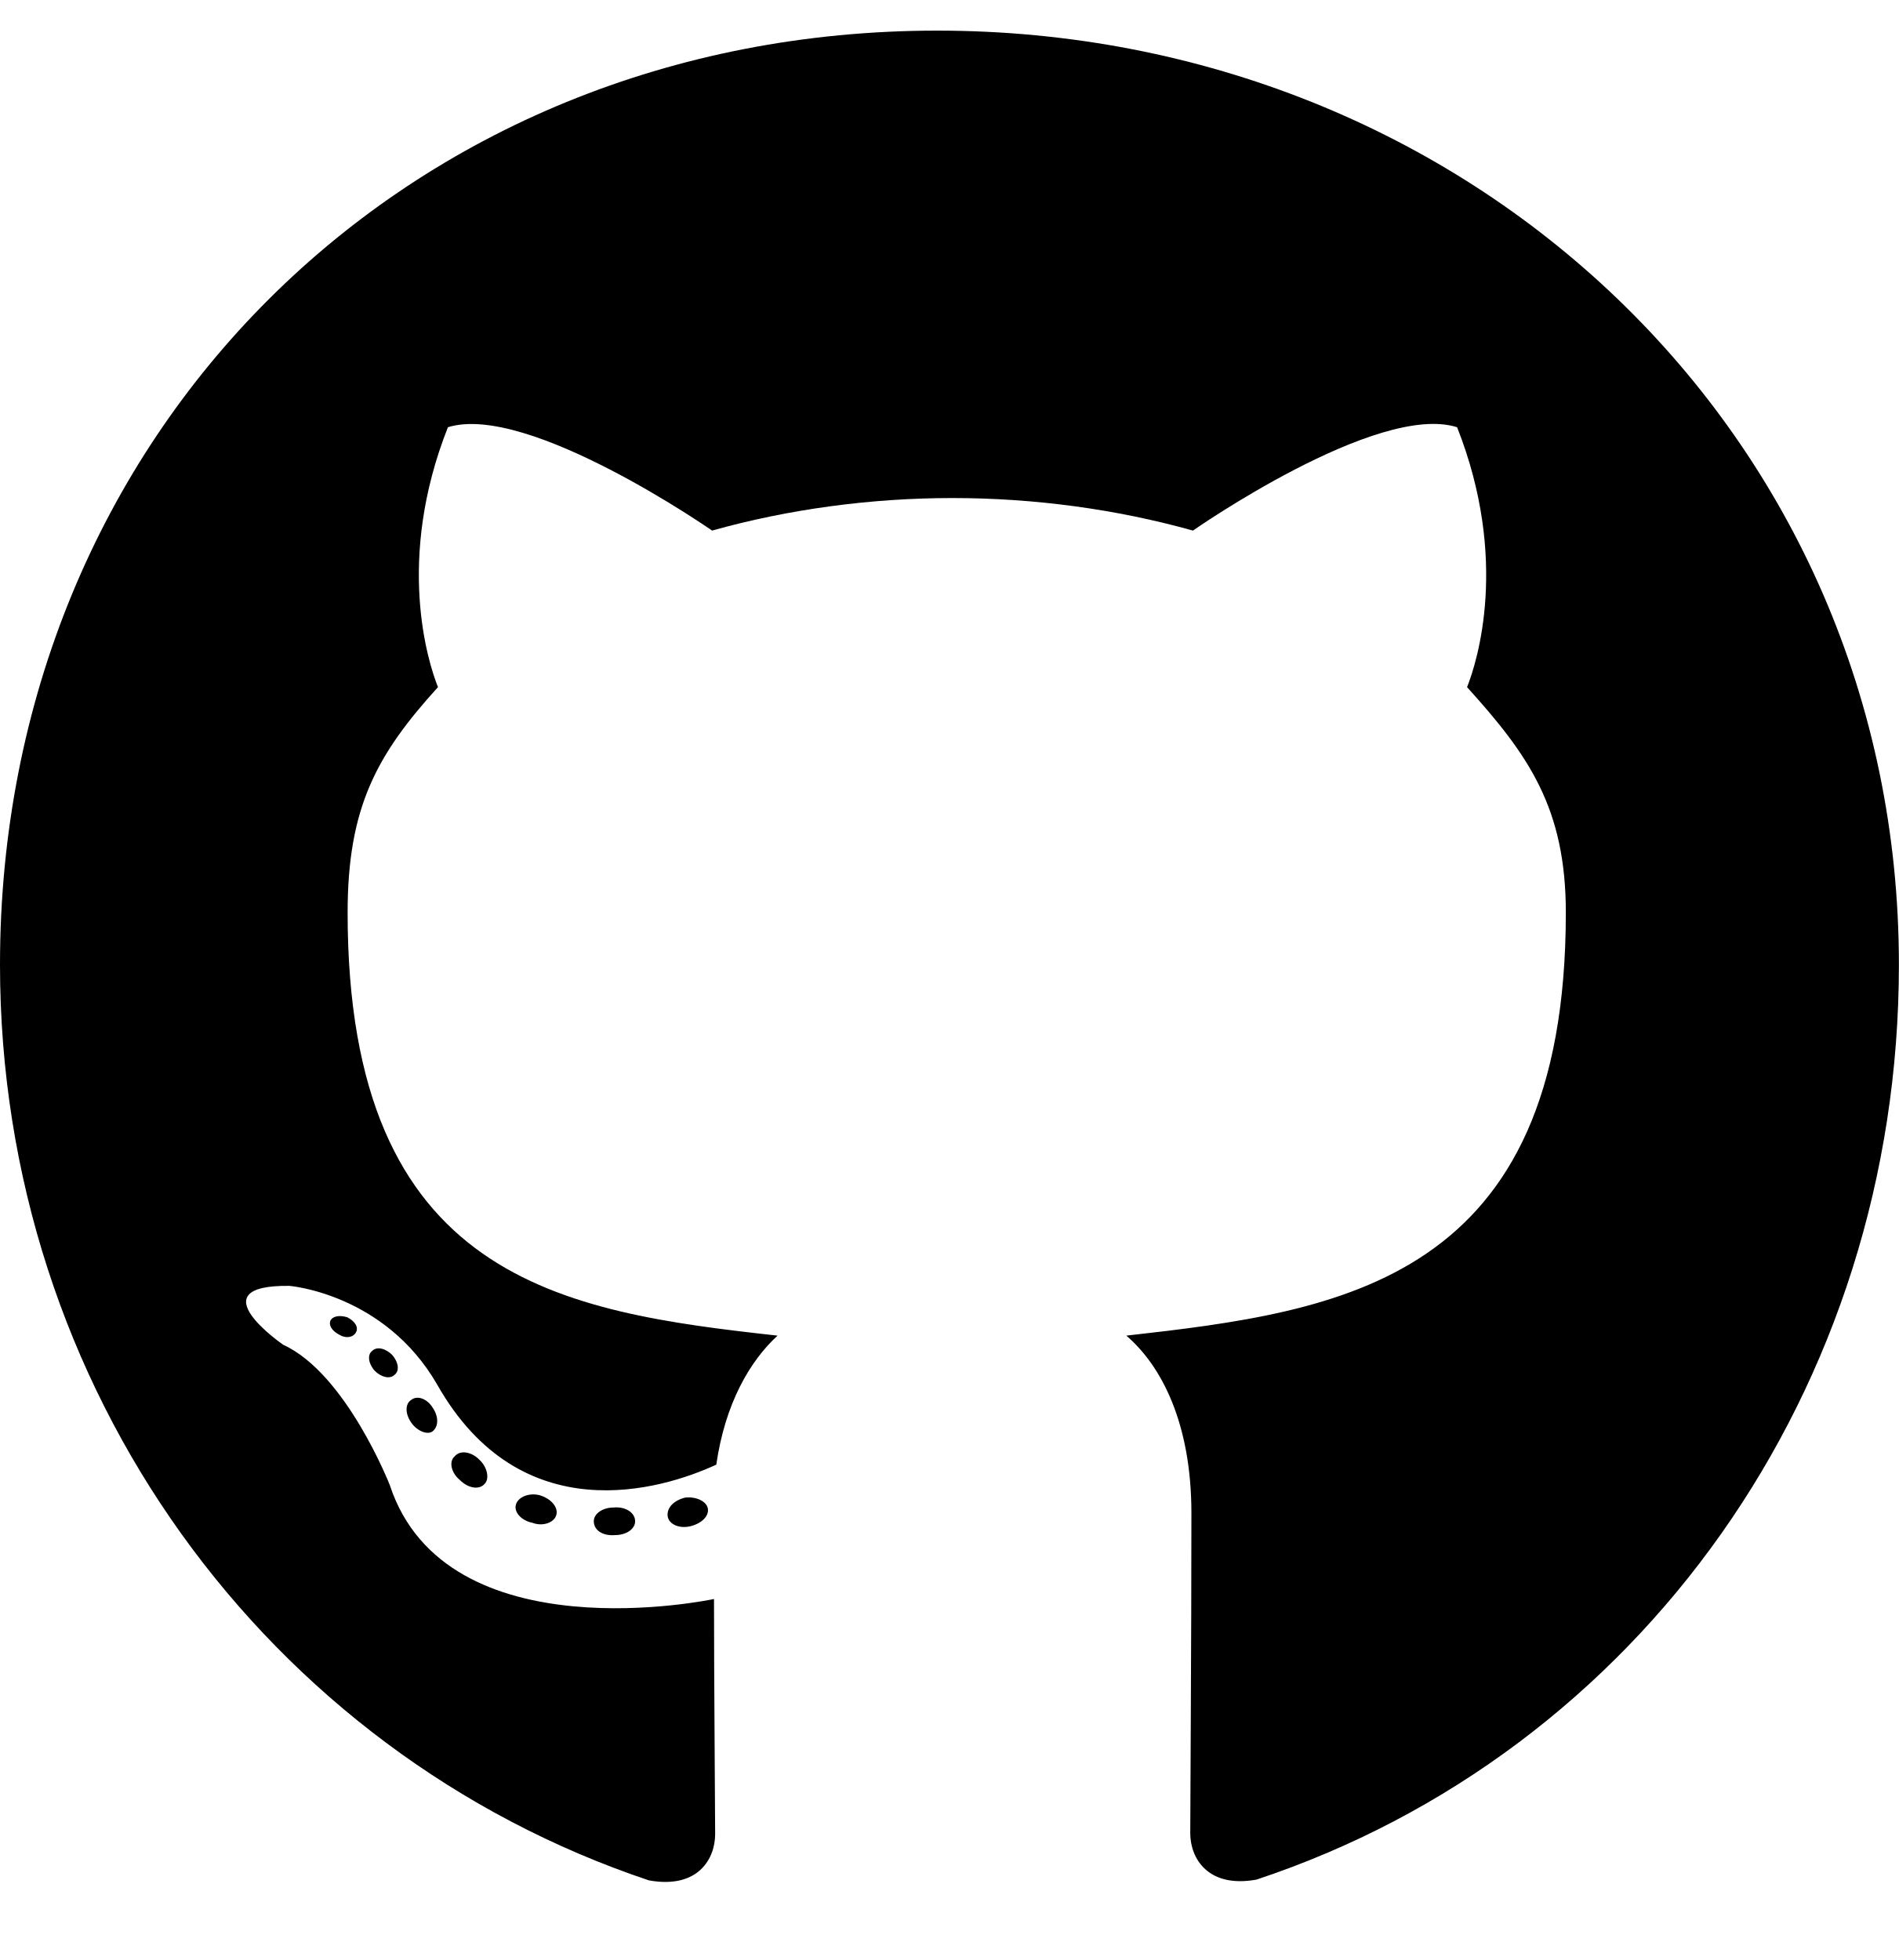
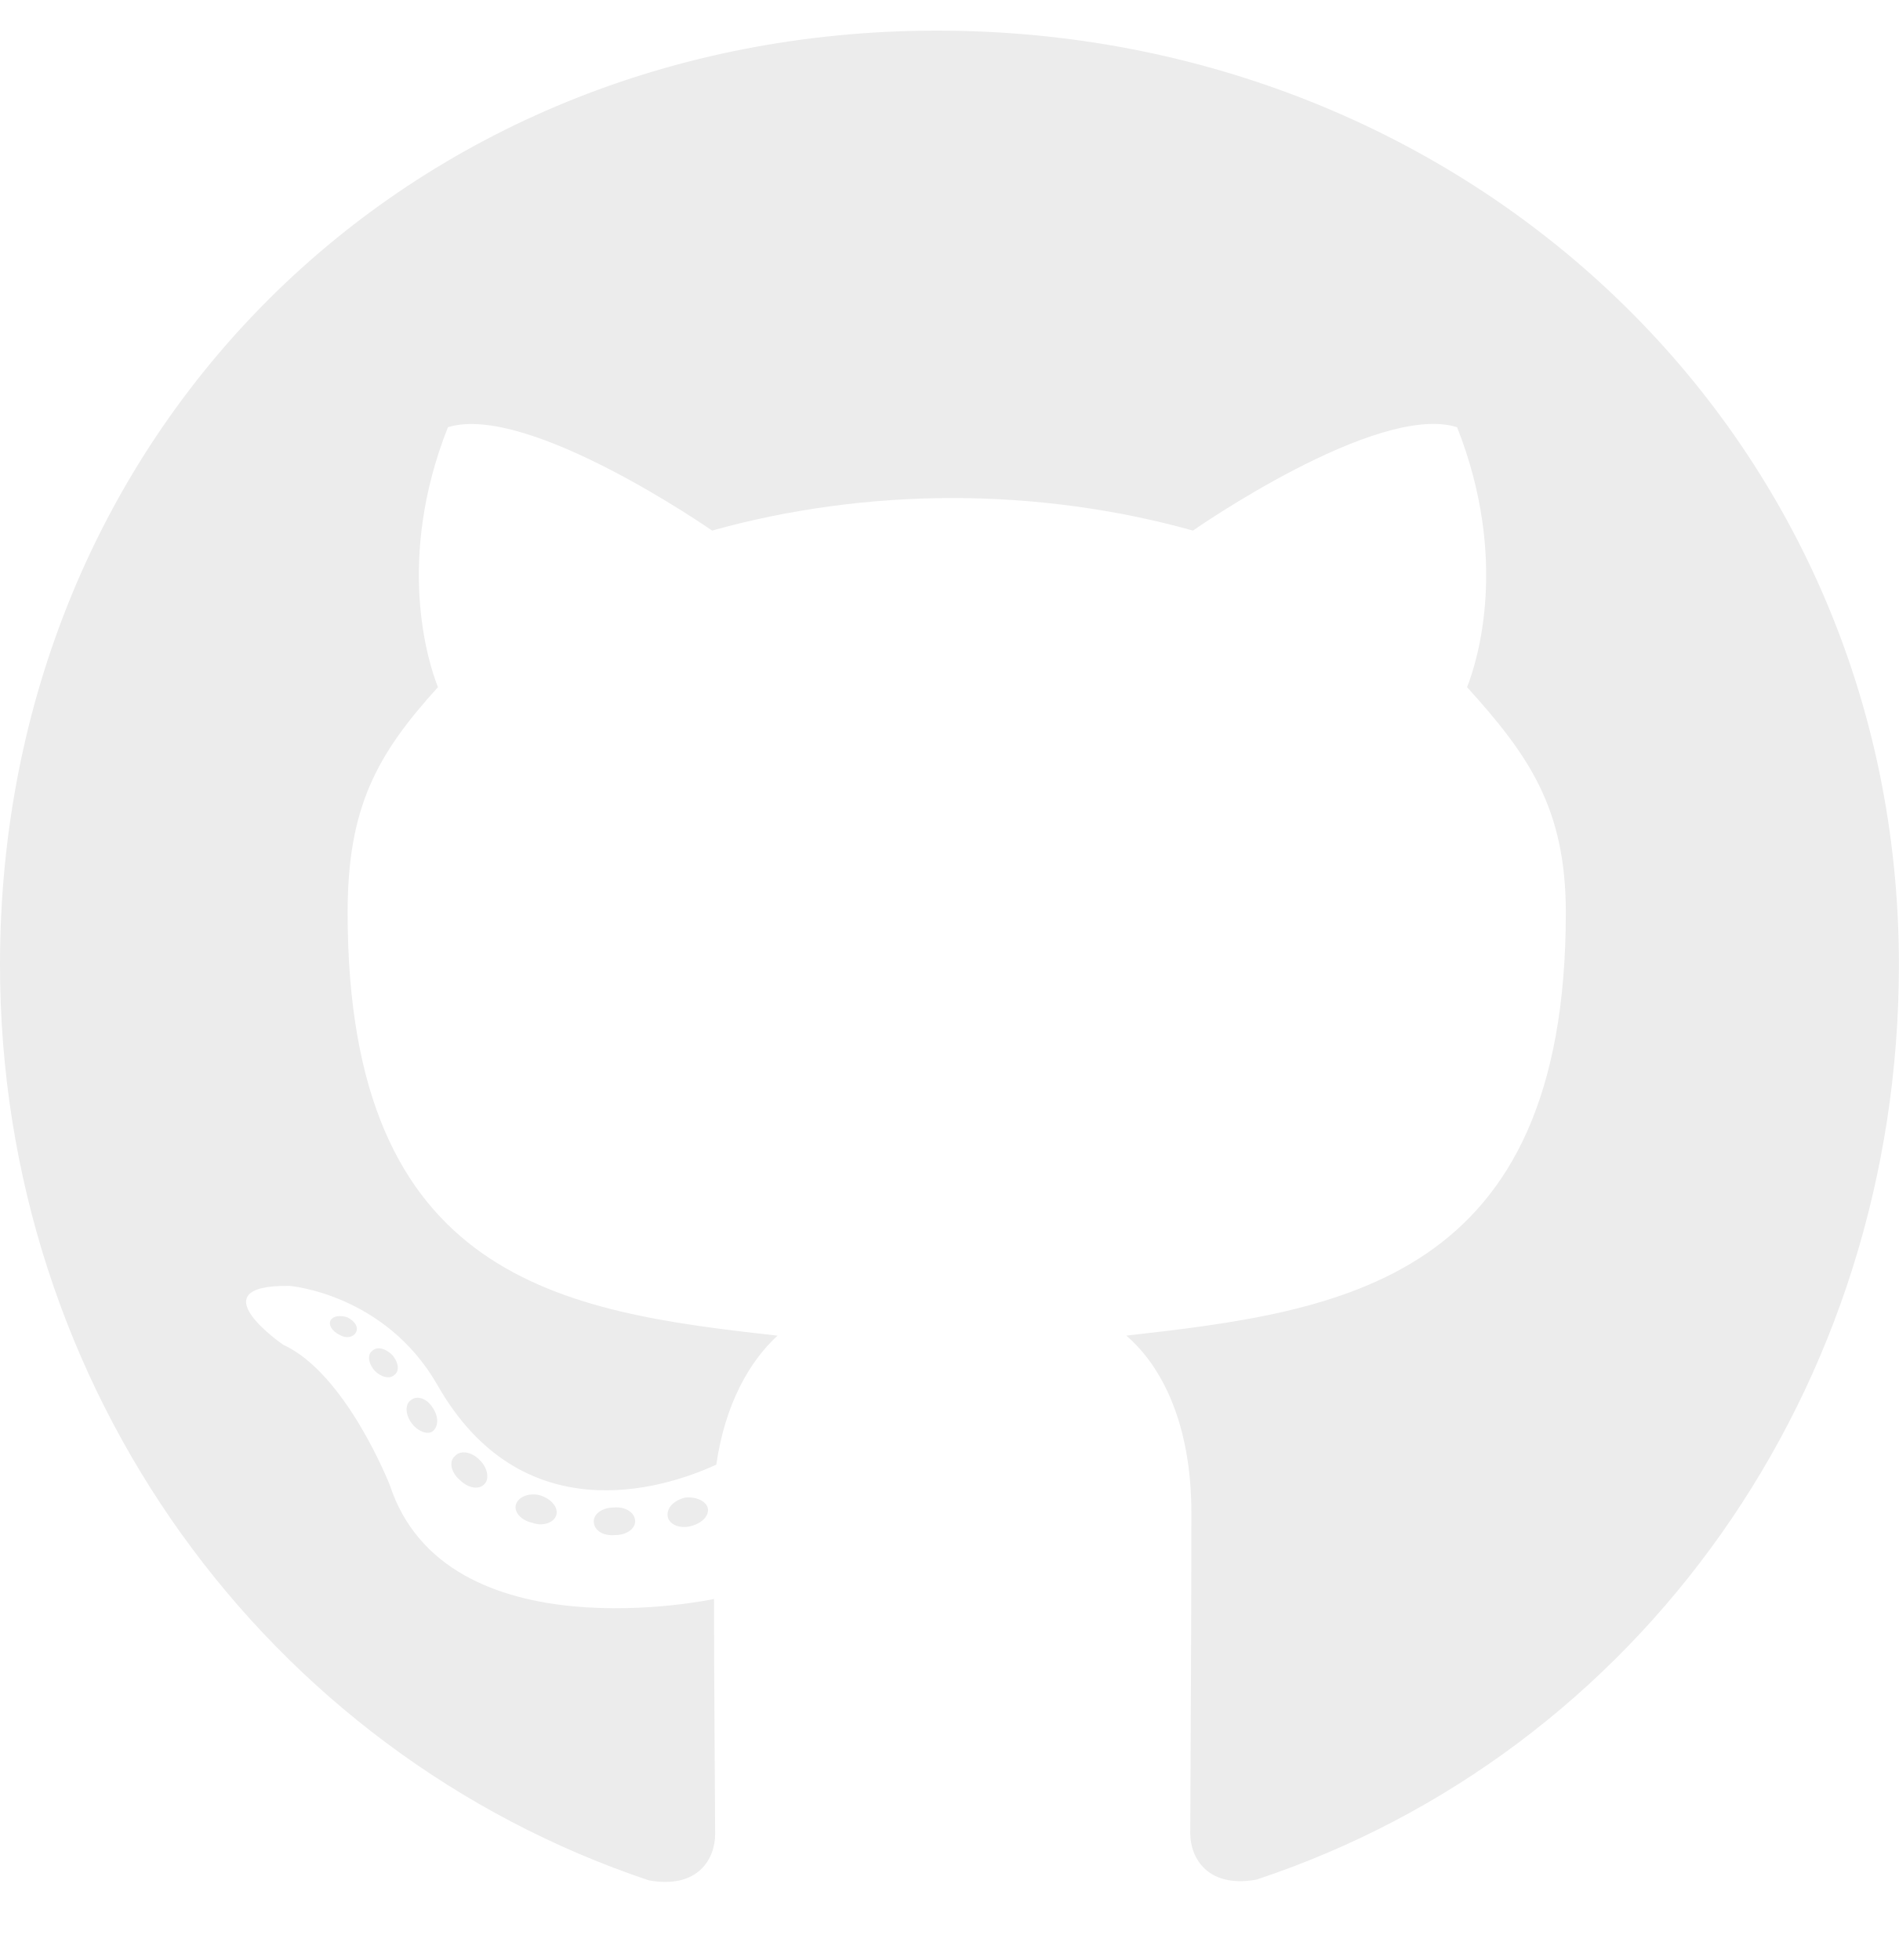
- <svg xmlns="http://www.w3.org/2000/svg" viewBox="0 0 496 512">
+ <svg xmlns="http://www.w3.org/2000/svg" viewBox="0 0 496 512" fill="#ECECEC">
  <path d="M165.9 397.4c0 2-2.3 3.6-5.2 3.6-3.3 .3-5.6-1.3-5.6-3.6 0-2 2.3-3.6 5.2-3.6 3-.3 5.6 1.3 5.6 3.6zm-31.1-4.5c-.7 2 1.3 4.3 4.3 4.9 2.6 1 5.6 0 6.2-2s-1.3-4.3-4.3-5.2c-2.6-.7-5.5 .3-6.2 2.3zm44.2-1.7c-2.9 .7-4.9 2.6-4.6 4.9 .3 2 2.9 3.3 5.9 2.6 2.9-.7 4.9-2.6 4.6-4.6-.3-1.9-3-3.2-5.9-2.9zM244.8 8C106.1 8 0 113.3 0 252c0 110.9 69.8 205.8 169.5 239.2 12.8 2.3 17.3-5.6 17.3-12.1 0-6.2-.3-40.4-.3-61.4 0 0-70 15-84.7-29.8 0 0-11.4-29.1-27.8-36.6 0 0-22.9-15.7 1.6-15.4 0 0 24.9 2 38.6 25.8 21.9 38.6 58.6 27.5 72.9 20.9 2.3-16 8.8-27.1 16-33.7-55.9-6.2-112.3-14.3-112.3-110.5 0-27.5 7.6-41.3 23.6-58.9-2.6-6.5-11.1-33.3 2.6-67.9 20.9-6.5 69 27 69 27 20-5.6 41.5-8.5 62.8-8.5s42.8 2.9 62.8 8.5c0 0 48.1-33.6 69-27 13.7 34.7 5.2 61.4 2.6 67.9 16 17.7 25.8 31.5 25.8 58.9 0 96.5-58.9 104.2-114.8 110.5 9.2 7.9 17 22.9 17 46.4 0 33.7-.3 75.4-.3 83.6 0 6.5 4.6 14.4 17.3 12.1C428.2 457.8 496 362.9 496 252 496 113.3 383.5 8 244.8 8zM97.2 352.9c-1.3 1-1 3.3 .7 5.2 1.6 1.6 3.9 2.3 5.2 1 1.3-1 1-3.3-.7-5.2-1.6-1.6-3.9-2.3-5.2-1zm-10.8-8.1c-.7 1.3 .3 2.9 2.3 3.9 1.6 1 3.6 .7 4.3-.7 .7-1.3-.3-2.9-2.3-3.9-2-.6-3.6-.3-4.3 .7zm32.4 35.6c-1.6 1.3-1 4.3 1.3 6.2 2.3 2.3 5.2 2.6 6.5 1 1.3-1.3 .7-4.3-1.3-6.2-2.2-2.3-5.2-2.6-6.5-1zm-11.4-14.7c-1.6 1-1.6 3.6 0 5.9 1.6 2.3 4.3 3.3 5.6 2.3 1.6-1.3 1.6-3.9 0-6.2-1.4-2.3-4-3.3-5.6-2z" />
</svg>
